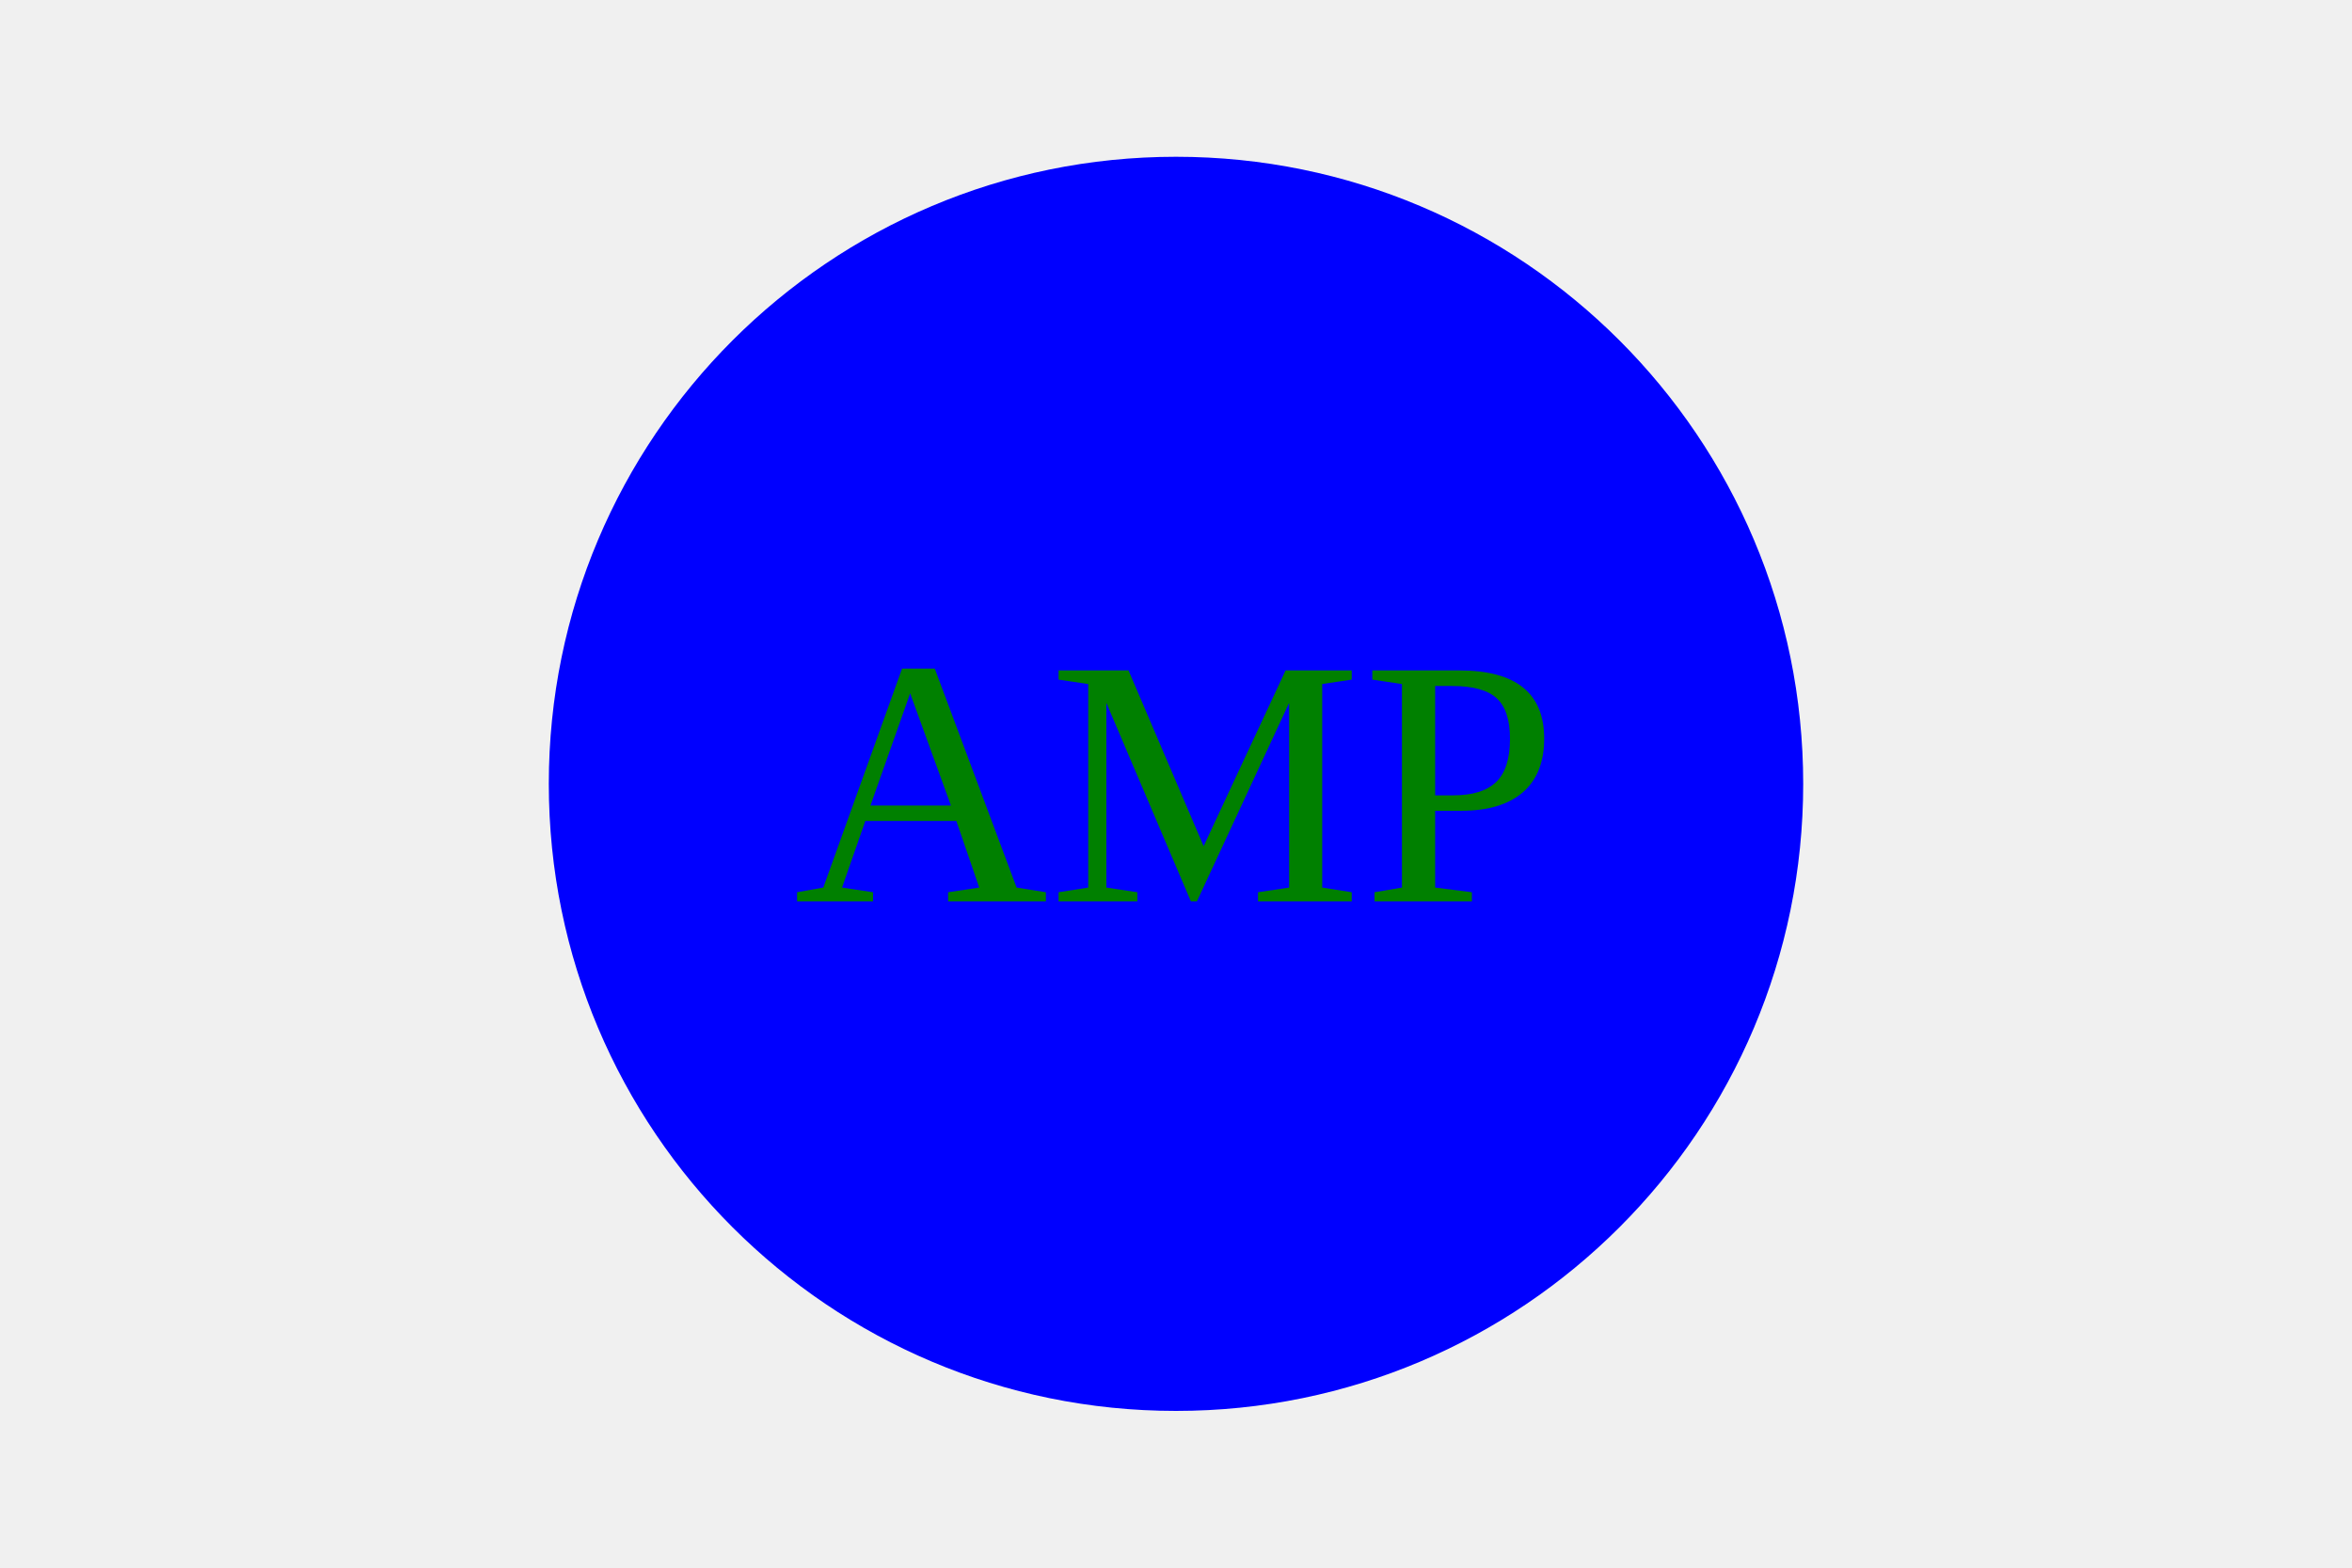
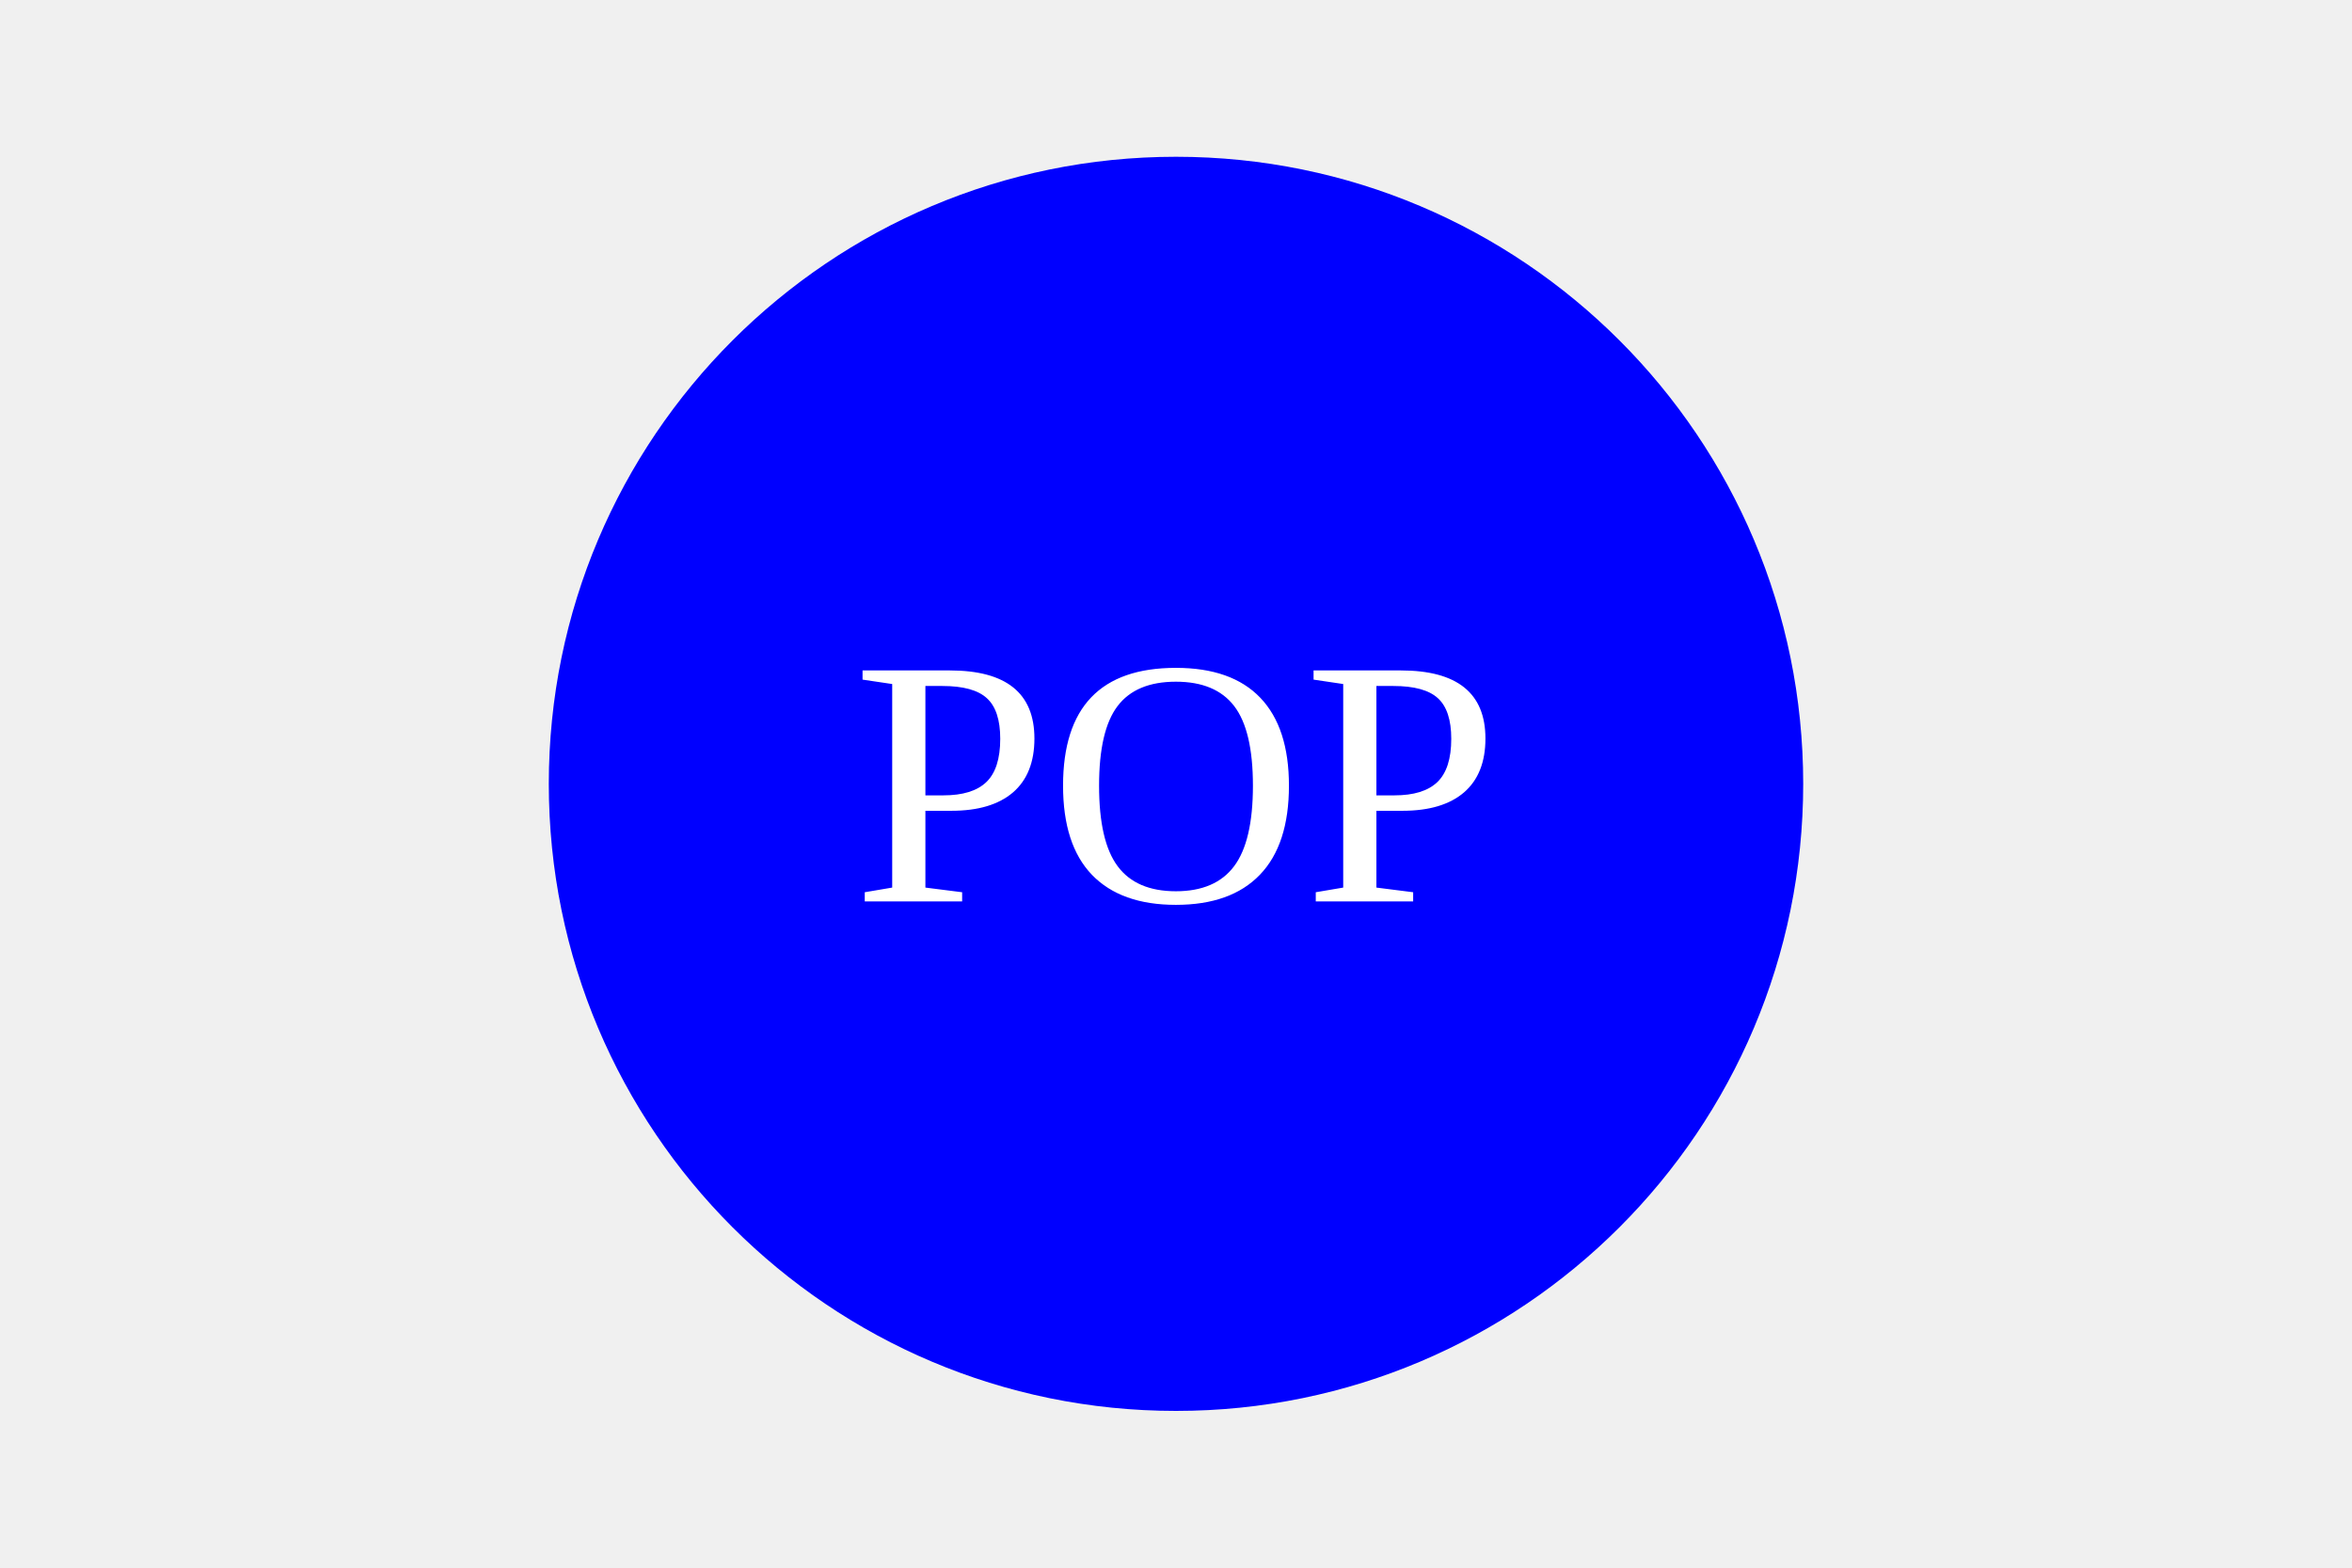
<svg xmlns="http://www.w3.org/2000/svg" version="1.1" width="300" height="200">
  <circle cx="150" cy="100" r="80" fill="blue" />
-   <text x="150" y="115" font-size="45" text-anchor="middle" fill="green">AMP</text>
+   <text x="150" y="115" font-size="45" text-anchor="middle" fill="#ffffff">POP</text>
</svg>
